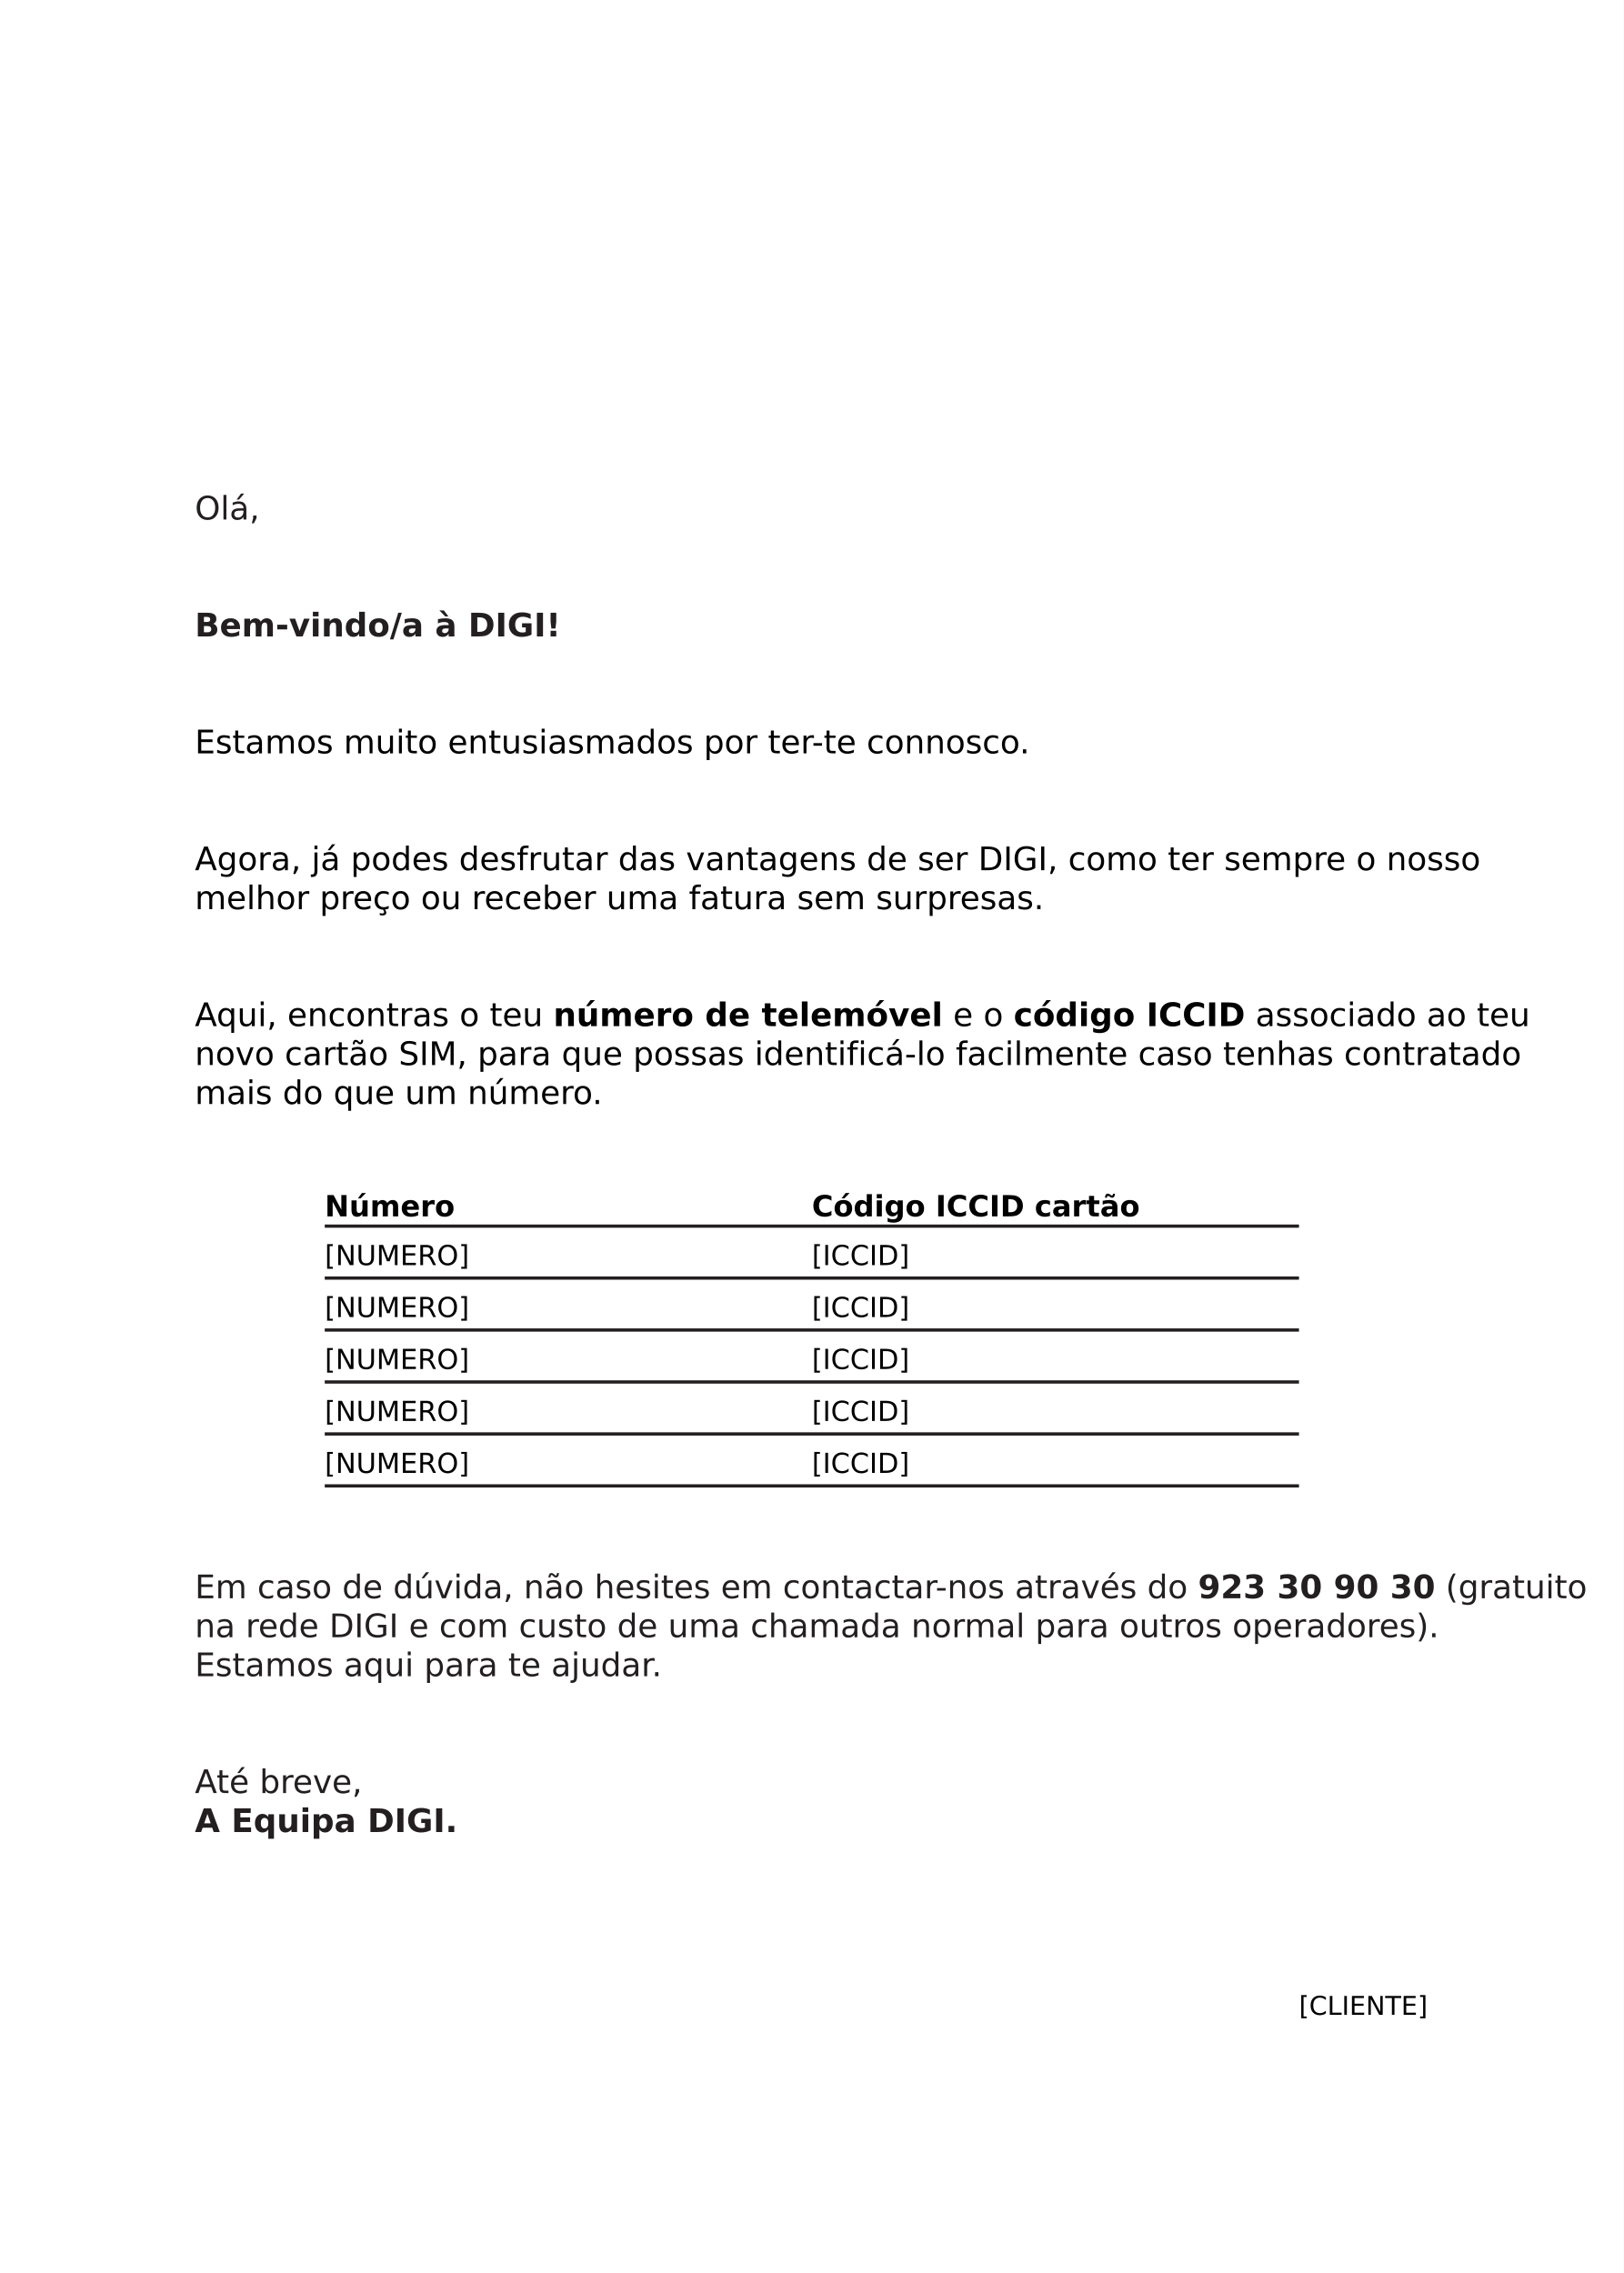
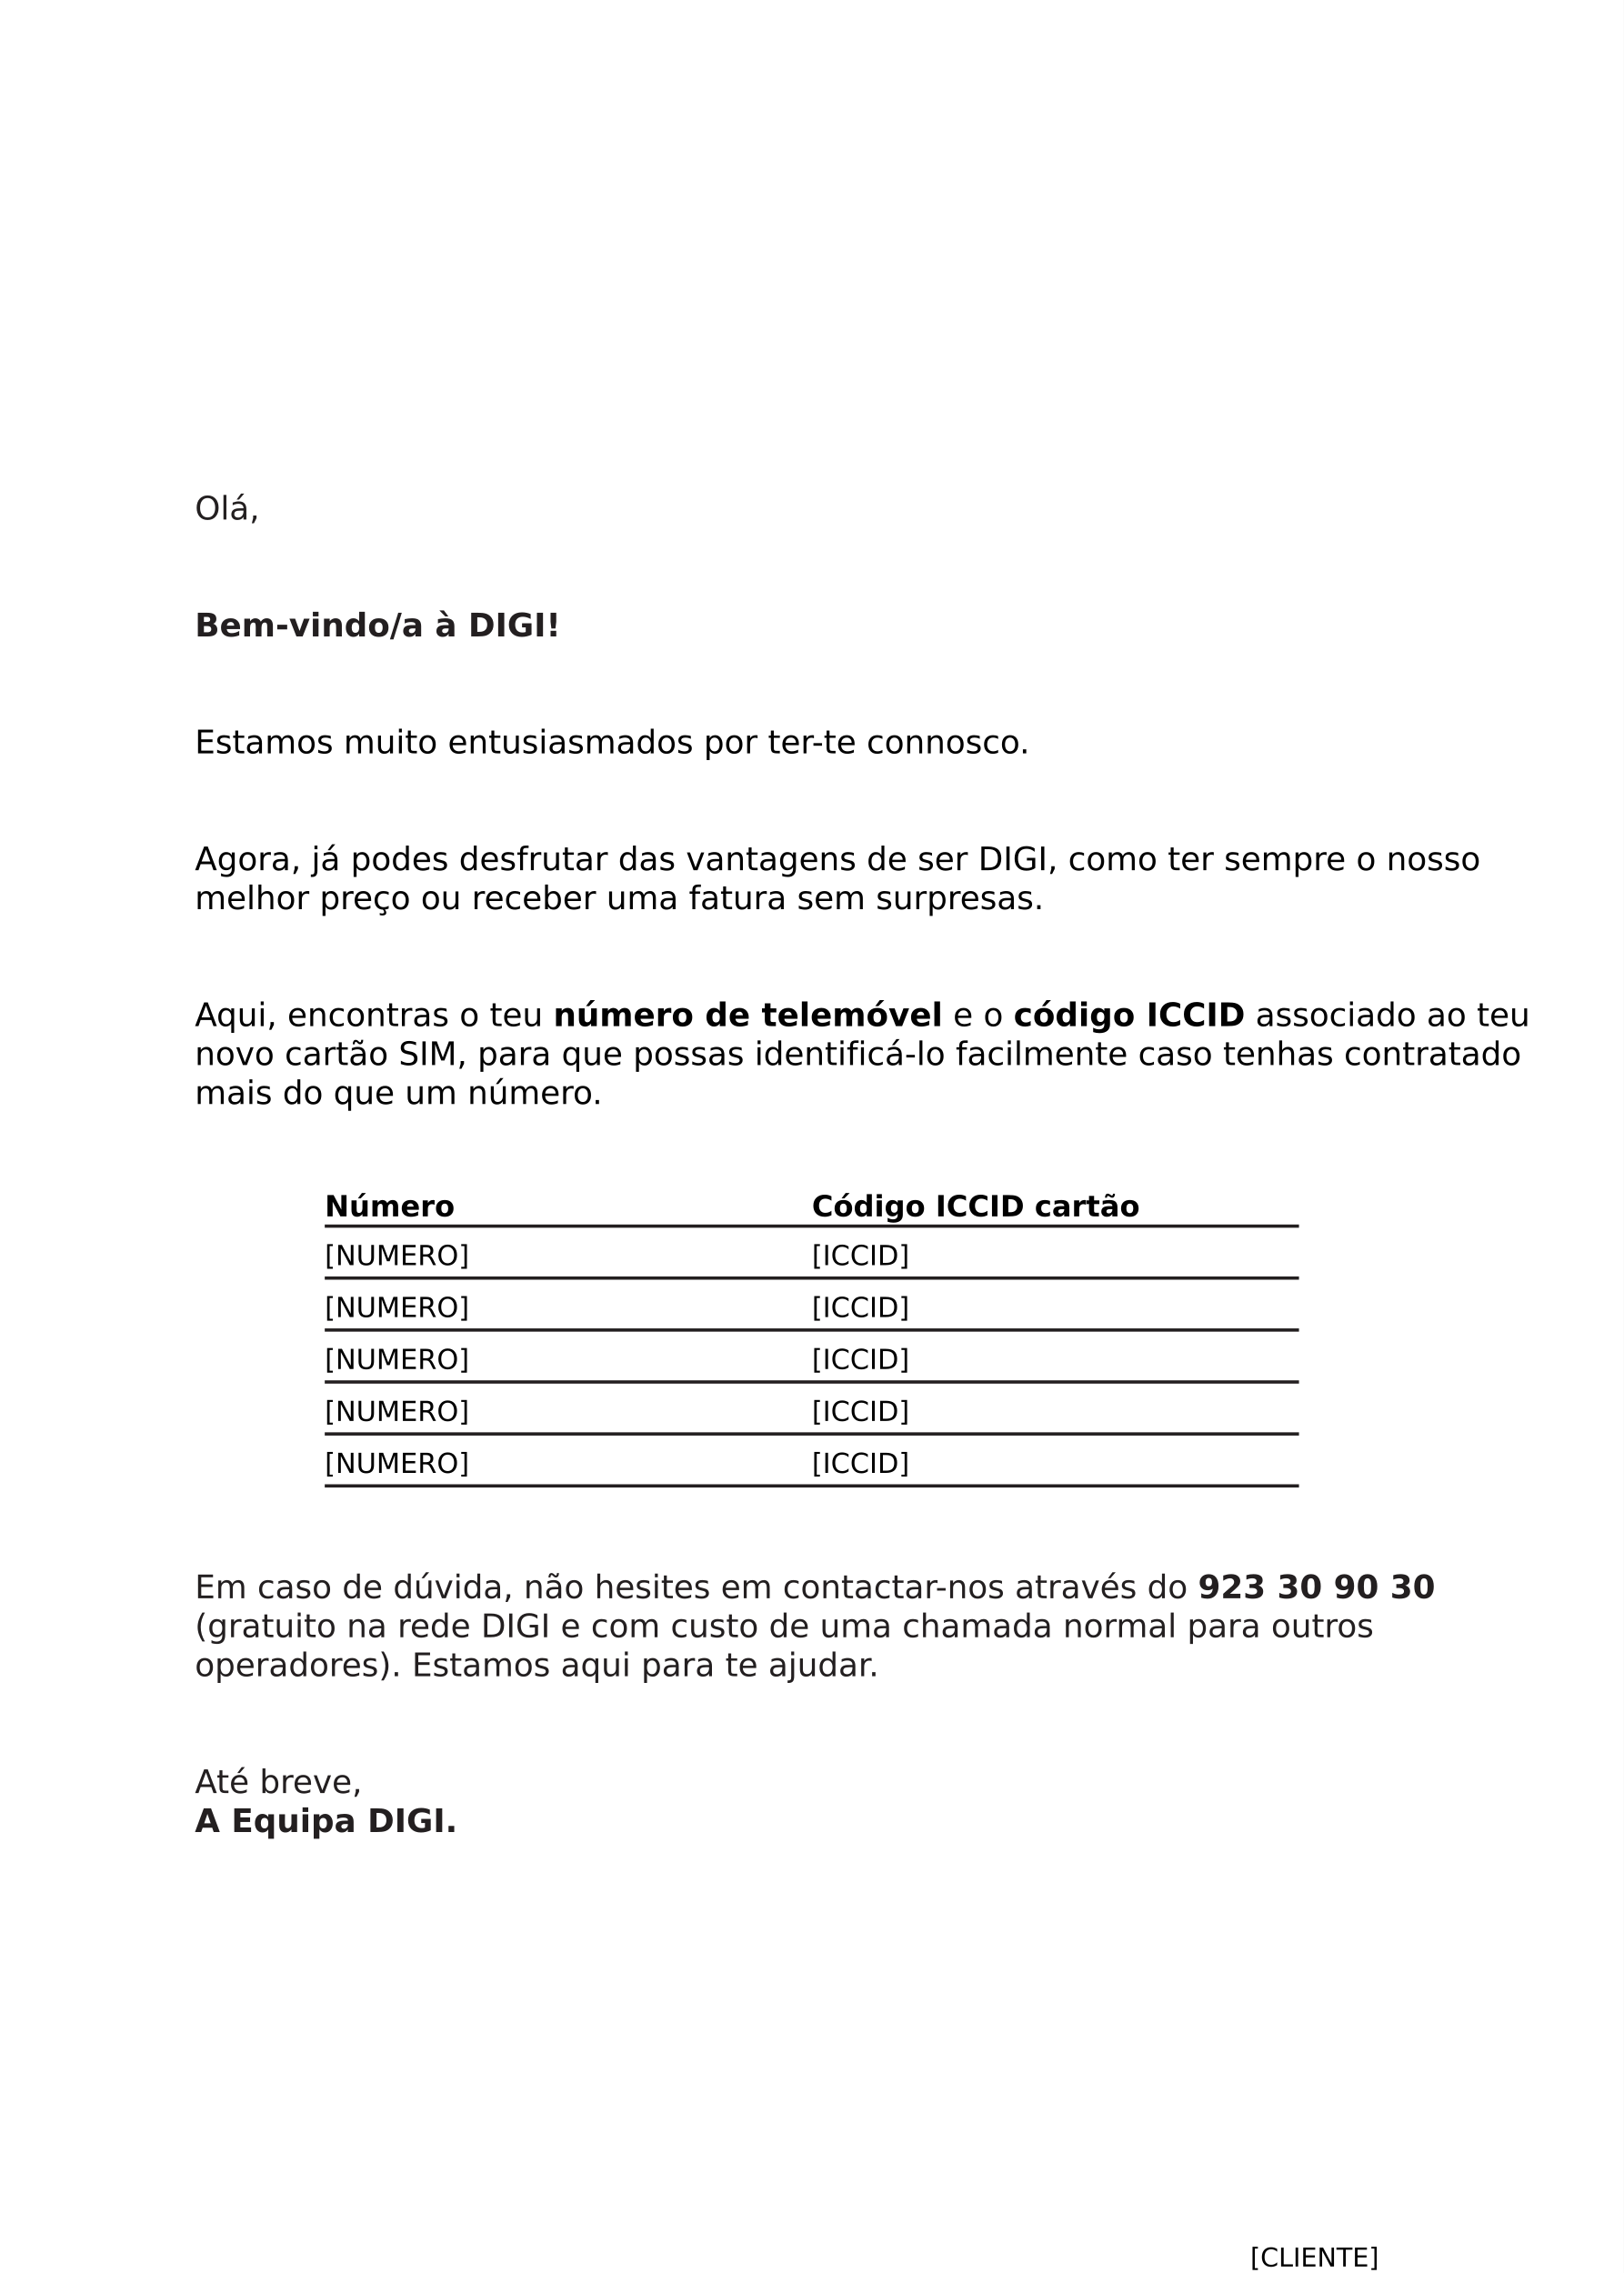
<svg xmlns="http://www.w3.org/2000/svg" viewBox="0 0 500 700">
  <rect width="500" height="700" style="fill: #fff;" />
  <text x="60" y="160" style="font-size: 10px; font-family: DejaVu Sans, Liberation Sans, Arial, sans-serif; fill: #231f20;">
    Olá,
  </text>
  <text x="60" y="196" style="font-size: 10px; font-family: DejaVu Sans, Liberation Sans, Arial, sans-serif; font-weight: 700; fill: #231f20;">
    Bem-vindo/a à DIGI!
  </text>
  <text x="60" y="232" style="font-size: 10px; font-family: DejaVu Sans, Liberation Sans, Arial, sans-serif; fill: #010101;">
    Estamos muito entusiasmados por ter-te connosco.
  </text>
  <text x="60" y="268" style="font-size: 10px; font-family: DejaVu Sans, Liberation Sans, Arial, sans-serif; fill: #010101;">
    Agora, já podes desfrutar das vantagens de ser DIGI, como ter sempre o nosso
  </text>
  <text x="60" y="280" style="font-size: 10px; font-family: DejaVu Sans, Liberation Sans, Arial, sans-serif; fill: #010101;">
    melhor preço ou receber uma fatura sem surpresas.
  </text>
  <text x="60" y="316" style="font-size: 10px; font-family: DejaVu Sans, Liberation Sans, Arial, sans-serif; fill: #010101;">
    Aqui, encontras o teu <tspan style="font-weight: 700;">número de telemóvel</tspan> e o <tspan style="font-weight: 700;">código ICCID</tspan> associado ao teu
  </text>
  <text x="60" y="328" style="font-size: 10px; font-family: DejaVu Sans, Liberation Sans, Arial, sans-serif; fill: #010101;">
    novo cartão SIM, para que possas identificá-lo facilmente caso tenhas contratado
  </text>
  <text x="60" y="340" style="font-size: 10px; font-family: DejaVu Sans, Liberation Sans, Arial, sans-serif; fill: #010101;">
    mais do que um número.
  </text>
  <text x="100" y="374.6" style="font-size: 9px; font-family: DejaVu Sans, Liberation Sans, Arial, sans-serif; font-weight: 700; fill: #010101;">
    Número
  </text>
  <text x="250" y="374.6" style="font-size: 9px; font-family: DejaVu Sans, Liberation Sans, Arial, sans-serif; font-weight: 700; fill: #010101;">
    Código ICCID cartão
  </text>
  <line x1="100" y1="377.6" x2="400" y2="377.6" style="fill: none; stroke: #231f20; stroke-width: 1;" />
  <text x="100" y="389.6" style="font-size: 8.5px; font-family: DejaVu Sans, Liberation Sans, Arial, sans-serif; fill: #010101;">
    [NUMERO]
  </text>
  <text x="250" y="389.6" style="font-size: 8.5px; font-family: DejaVu Sans, Liberation Sans, Arial, sans-serif; fill: #010101;">
    [ICCID]
  </text>
  <line x1="100" y1="393.6" x2="400" y2="393.6" style="fill: none; stroke: #231f20; stroke-width: 1;" />
  <text x="100" y="405.6" style="font-size: 8.5px; font-family: DejaVu Sans, Liberation Sans, Arial, sans-serif; fill: #010101;">
    [NUMERO]
  </text>
  <text x="250" y="405.6" style="font-size: 8.5px; font-family: DejaVu Sans, Liberation Sans, Arial, sans-serif; fill: #010101;">
    [ICCID]
  </text>
  <line x1="100" y1="409.6" x2="400" y2="409.6" style="fill: none; stroke: #231f20; stroke-width: 1;" />
  <text x="100" y="421.6" style="font-size: 8.5px; font-family: DejaVu Sans, Liberation Sans, Arial, sans-serif; fill: #010101;">
    [NUMERO]
  </text>
  <text x="250" y="421.6" style="font-size: 8.5px; font-family: DejaVu Sans, Liberation Sans, Arial, sans-serif; fill: #010101;">
    [ICCID]
  </text>
  <line x1="100" y1="425.6" x2="400" y2="425.6" style="fill: none; stroke: #231f20; stroke-width: 1;" />
  <text x="100" y="437.6" style="font-size: 8.5px; font-family: DejaVu Sans, Liberation Sans, Arial, sans-serif; fill: #010101;">
    [NUMERO]
  </text>
  <text x="250" y="437.6" style="font-size: 8.5px; font-family: DejaVu Sans, Liberation Sans, Arial, sans-serif; fill: #010101;">
    [ICCID]
  </text>
  <line x1="100" y1="441.6" x2="400" y2="441.6" style="fill: none; stroke: #231f20; stroke-width: 1;" />
  <text x="100" y="453.6" style="font-size: 8.5px; font-family: DejaVu Sans, Liberation Sans, Arial, sans-serif; fill: #010101;">
    [NUMERO]
  </text>
  <text x="250" y="453.6" style="font-size: 8.5px; font-family: DejaVu Sans, Liberation Sans, Arial, sans-serif; fill: #010101;">
    [ICCID]
  </text>
  <line x1="100" y1="457.6" x2="400" y2="457.6" style="fill: none; stroke: #231f20; stroke-width: 1;" />
  <text x="60" y="492.2" style="font-size: 10px; font-family: DejaVu Sans, Liberation Sans, Arial, sans-serif; fill: #231f20;">
-     Em caso de dúvida, não hesites em contactar-nos através do <tspan style="font-weight: 700;">923 30 90 30</tspan> (gratuito
+     Em caso de dúvida, não hesites em contactar-nos através do <tspan style="font-weight: 700;">923 30 90 30</tspan>
  </text>
  <text x="60" y="504.2" style="font-size: 10px; font-family: DejaVu Sans, Liberation Sans, Arial, sans-serif; fill: #231f20;">
-     na rede DIGI e com custo de uma chamada normal para outros operadores).
+   (gratuito na rede DIGI e com custo de uma chamada normal para outros
  </text>
  <text x="60" y="516.2" style="font-size: 10px; font-family: DejaVu Sans, Liberation Sans, Arial, sans-serif; fill: #231f20;">
-     Estamos aqui para te ajudar.
+   operadores). Estamos aqui para te ajudar.
  </text>
  <text x="60" y="552.2" style="font-size: 10px; font-family: DejaVu Sans, Liberation Sans, Arial, sans-serif; fill: #231f20;">
    Até breve,
  </text>
  <text x="60" y="564.2" style="font-size: 10px; font-family: DejaVu Sans, Liberation Sans, Arial, sans-serif; font-weight: 700; fill: #231f20;">
    A Equipa DIGI.
  </text>
-   <text x="400" y="620.5" style="font-size: 8px; font-family: DejaVu Sans, Liberation Sans, Arial, sans-serif; fill: #010101;">
+   <text x="385" y="698" style="font-size: 8px; font-family: DejaVu Sans, Liberation Sans, Arial, sans-serif; fill: #010101;">
    [CLIENTE]
  </text>
</svg>
